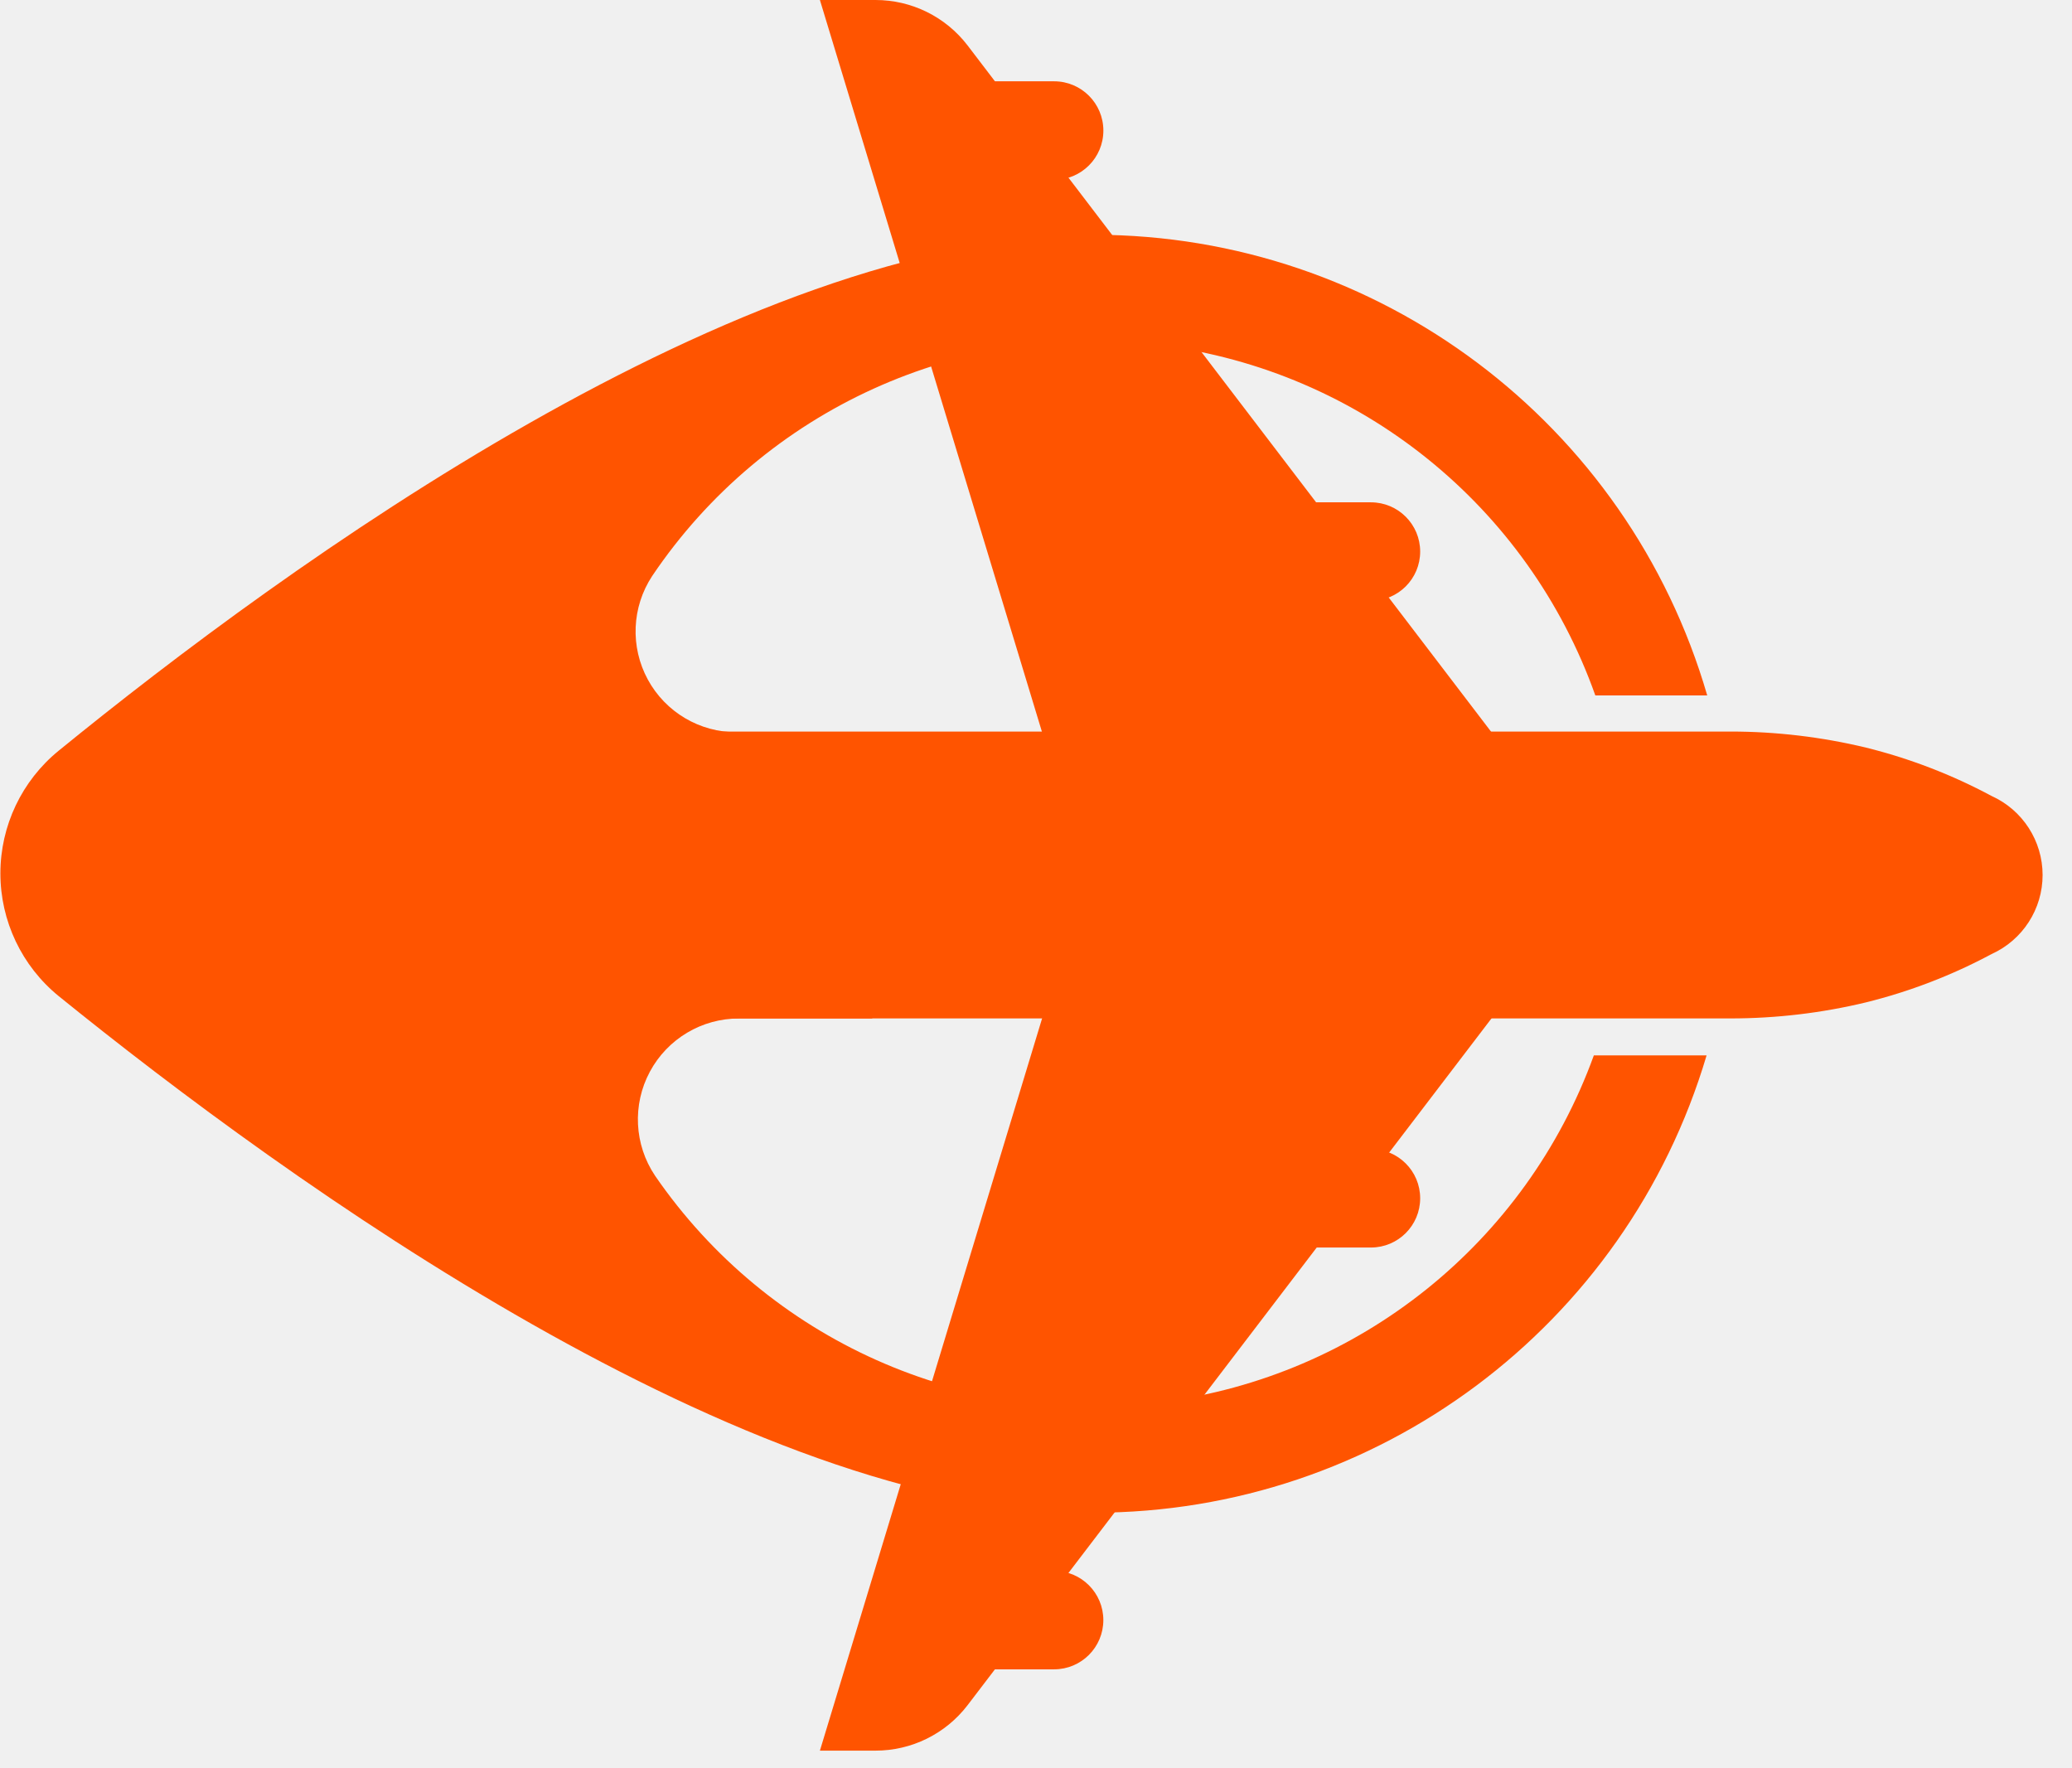
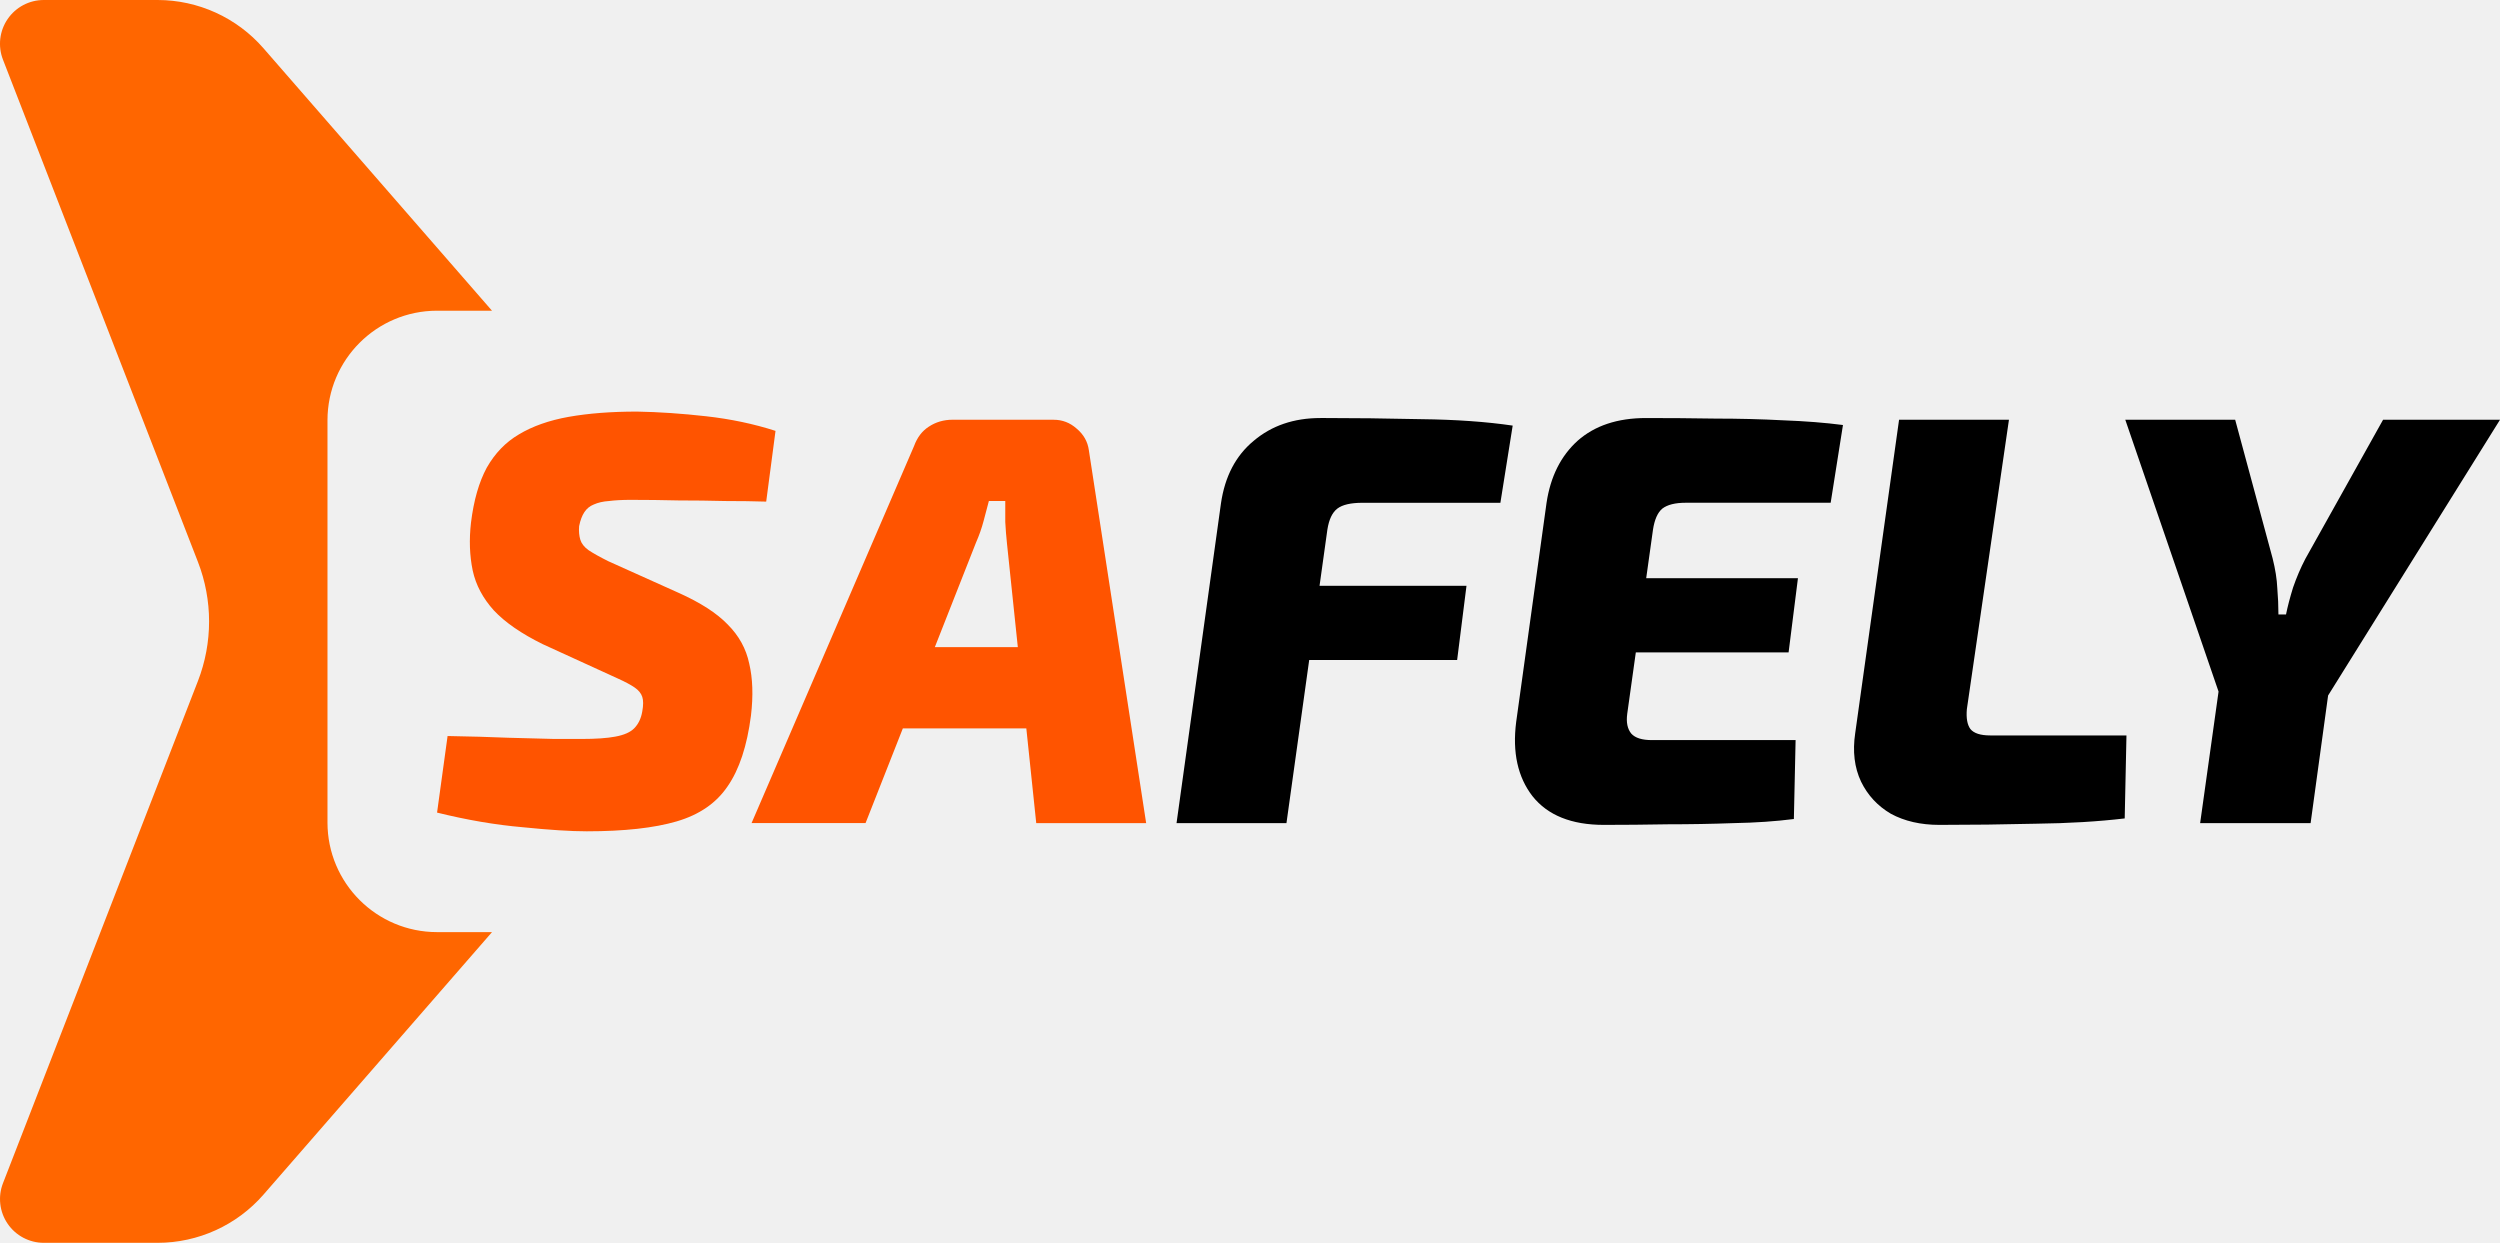
- <svg xmlns="http://www.w3.org/2000/svg" fill="none" viewBox="0 0 34 29">
-   <g fill="#FF5400" clip-path="url(#a)">
-     <path d="M28.014 11.41h-1.836a8.735 8.735 0 0 0-15.477-1.958 1.654 1.654 0 0 0 1.392 2.562h2.22v4.697H12.13a1.656 1.656 0 0 0-1.381 2.58 8.732 8.732 0 0 0 15.405-1.975h1.85A10.487 10.487 0 0 1 17.95 24.82c-5.711 0-13.224-5.43-16.988-8.477a2.597 2.597 0 0 1 0-4.025c3.737-3.046 11.197-8.466 16.995-8.466a10.484 10.484 0 0 1 10.057 7.557Z" />
-     <path d="M2.652 13.25a1.168 1.168 0 0 0 0 2.224L4.32 16.71h24.075c.75 0 1.498-.088 2.227-.264a8.875 8.875 0 0 0 2.058-.792 1.423 1.423 0 0 0 0-2.594 8.879 8.879 0 0 0-2.058-.793 9.511 9.511 0 0 0-2.227-.264H4.32L2.652 13.25Z" />
-     <path d="M24.97 12.664 15.877.745A1.902 1.902 0 0 0 14.365 0h-.911l3.843 12.664h7.674ZM24.97 16.06l-9.094 11.92a1.902 1.902 0 0 1-1.511.744h-.911l3.843-12.663h7.674Z" />
-     <path d="M15.03 26.582a.806.806 0 0 1 .793-.808h1.474a.808.808 0 0 1 0 1.616h-1.474a.806.806 0 0 1-.792-.808ZM15.03 2.142a.806.806 0 0 1 .793-.808h1.474a.808.808 0 0 1 0 1.617h-1.474a.806.806 0 0 1-.792-.809ZM20.216 19.674a.81.81 0 0 1 .808-.821h1.472a.808.808 0 0 1 0 1.616h-1.472a.808.808 0 0 1-.808-.795ZM20.216 9.05a.808.808 0 0 1 .808-.808h1.472a.808.808 0 1 1 0 1.616h-1.472a.808.808 0 0 1-.808-.808Z" />
-   </g>
-   <defs>
-     <clipPath id="a">
-       <path fill="#fff" d="M33.516 28.724V0H0v28.724z" />
-     </clipPath>
-   </defs>
+ <svg xmlns="http://www.w3.org/2000/svg" xml:space="preserve" viewBox="0 0 72.416 36">
+   <path fill="#f60" d="M1.268 0A1.268 1.268 0 0 0 .086 1.728l5.647 14.547a4.77 4.77 0 0 1 0 3.453L.086 34.274A1.268 1.268 0 0 0 1.268 36h3.296a4.069 4.069 0 0 0 3.068-1.396L14.252 27h-1.591a3.175 3.175 0 0 1-3.175-3.175v-11.65A3.175 3.175 0 0 1 12.66 9h1.591l-6.62-7.603A4.069 4.069 0 0 0 4.564 0H1.268z" />
+   <path fill="#ff5400" d="M30.524 12.159q.373 0 .66.254.305.254.356.627l1.66 10.803h-3.184l-.847-8.094q-.034-.322-.05-.627v-.61h-.475l-.152.576q-.085.322-.22.627l-3.2 8.127H21.77l4.707-10.922q.136-.372.423-.558.305-.204.695-.204zm.711 6.587-.27 2.354h-6.097l.288-2.354zm-12.784-6.824q.948.017 1.998.135 1.067.119 2.015.424l-.27 2.049q-.526-.017-1.186-.017-.66-.017-1.355-.017-.694-.017-1.388-.017-.356 0-.627.034-.254.017-.44.101-.17.068-.27.22-.102.153-.153.407-.017.22.034.39t.237.304q.203.136.576.322l2.032.914q.948.424 1.422.915.491.49.626 1.134.153.644.051 1.507-.17 1.321-.677 2.05-.491.727-1.473 1.015-.982.288-2.608.288-.694 0-1.863-.119-1.168-.101-2.472-.423l.305-2.218q.982.017 1.761.05.796.018 1.338.035h.779q.626 0 .982-.068.372-.068.542-.237.186-.186.237-.491.05-.271 0-.424t-.22-.27-.475-.255l-2.184-.999q-.931-.457-1.422-.982-.474-.525-.61-1.151-.135-.644-.05-1.389.118-.965.456-1.591.356-.627.932-.965.592-.356 1.439-.508.864-.153 1.981-.153z" />
+   <path d="m72.416 12.159-5.046 8.094h-3.031l-2.777-8.094h3.183l1.084 4.013q.119.474.136.864.033.39.033.762h.22q.068-.339.204-.78.152-.44.355-.829l2.252-4.03zm-4.741 6.248-.745 5.436h-3.2l.761-5.436zm-9.483-6.248-1.219 8.382q-.034.39.102.576.152.186.575.186h3.946l-.051 2.404q-1.151.136-2.574.153-1.405.034-2.794.034-.812 0-1.405-.322-.576-.339-.864-.931-.288-.61-.169-1.406l1.27-9.076zm-10.515-.05q1 0 2.015.016 1.016 0 1.964.05.949.035 1.728.136l-.356 2.252h-4.2q-.456 0-.677.17-.203.17-.27.61l-.746 5.333q-.05.373.119.576.17.186.593.186h4.165l-.05 2.286q-.797.102-1.745.119-.931.034-1.913.034-.965.017-1.846.017-1.405 0-2.066-.83-.643-.83-.474-2.15l.88-6.35q.17-1.135.898-1.795.745-.66 1.981-.66zm-2.861 4.639h7.264l-.271 2.15h-7.332zm-6.57-4.64q1.439 0 2.929.034 1.49.017 2.642.186l-.356 2.236h-3.996q-.508 0-.728.169-.22.17-.288.61l-1.185 8.5H34.08l1.287-9.263q.17-1.168.948-1.811.78-.66 1.93-.66zm-2.896 4.86h7.129l-.271 2.15h-7.18z" />
</svg>
